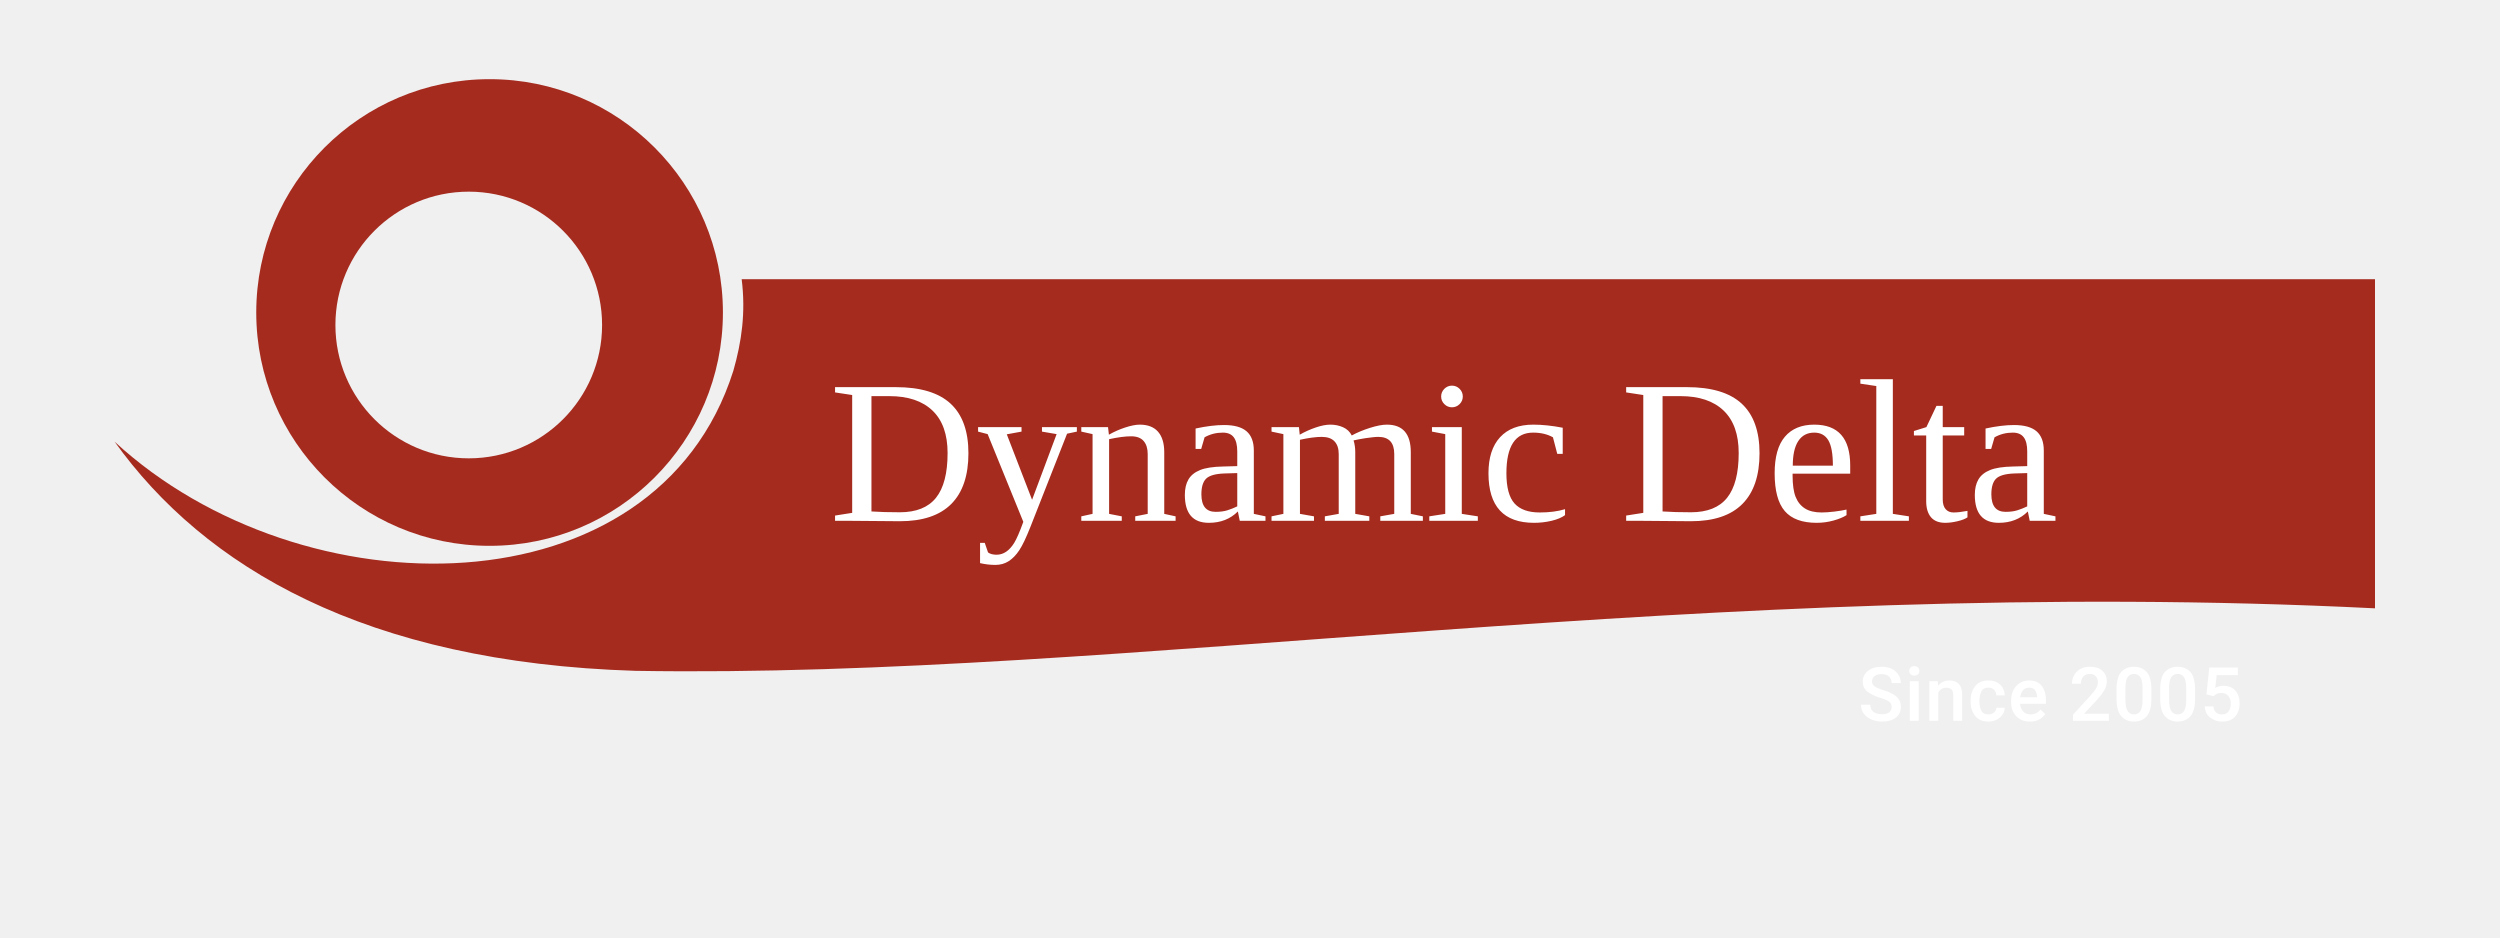
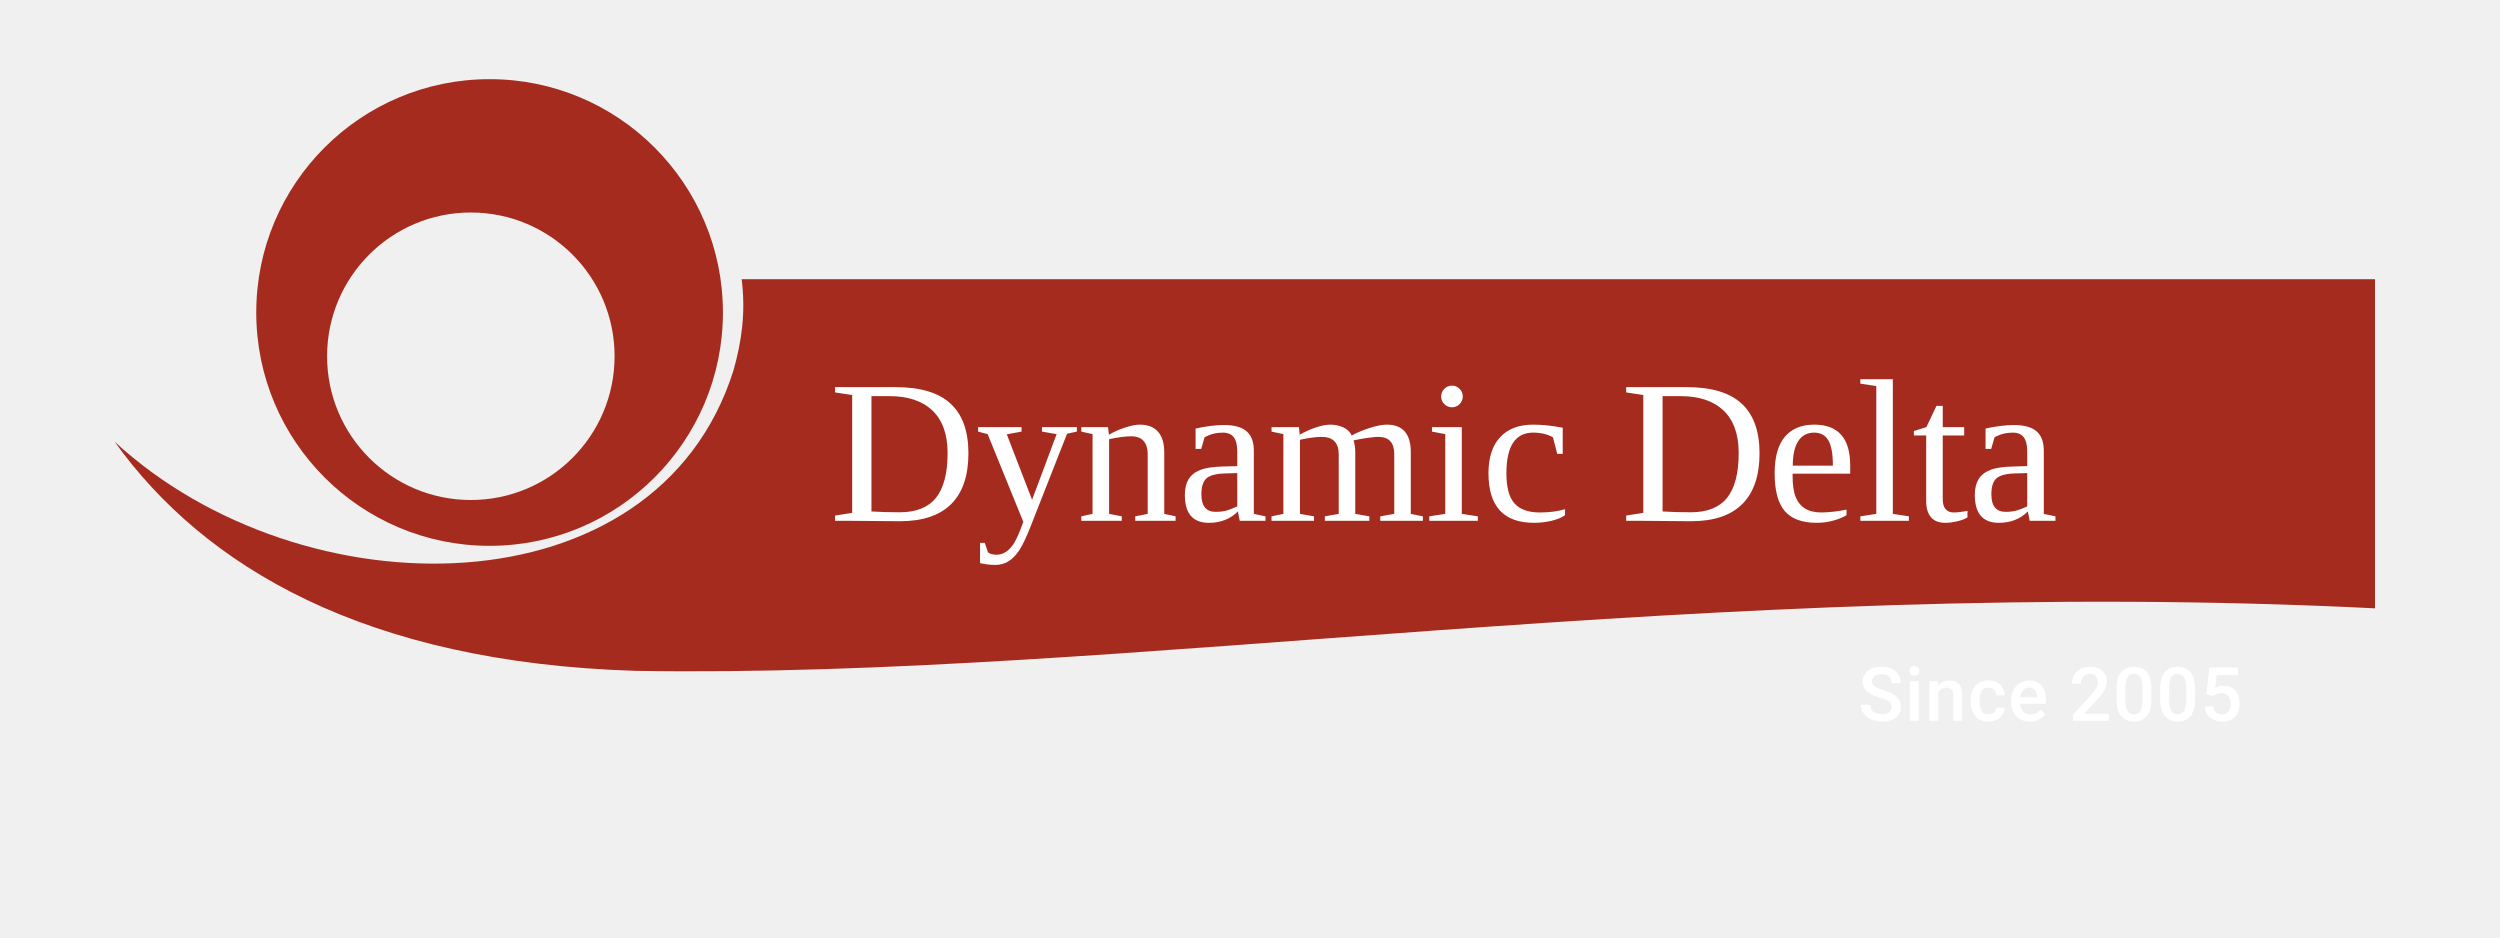
<svg xmlns="http://www.w3.org/2000/svg" viewBox="0 0 1200 450" width="100%" height="100%">
  <defs>
    <style>
      .brand-red { fill: #A62B1F; }
      .main-text {
        fill: #FFFFFF;
        font-family: Georgia, "Times New Roman", Times, serif;
        font-size: 98px;
        font-weight: 500;
        letter-spacing: -0.5px;
      }
      .sub-text {
        fill: #FFFFFF;
        font-family: "Trebuchet MS", "Segoe UI", Roboto, Helvetica, Arial, sans-serif;
        font-size: 36px;
        font-weight: 500;
        letter-spacing: 0.5px;
      }
    </style>
  </defs>
-   <path class="brand-red" fill-rule="evenodd" d="     M 235, 38     A 112,112 0 1,0 235, 262     A 112,112 0 1,0 235, 38     Z     M 225, 92     A 64,64 0 1,1 225, 220     A 64,64 0 1,1 225, 92     Z" />
+   <path class="brand-red" fill-rule="evenodd" d="     M 235, 38     A 112,112 0 1,0 235, 262     A 112,112 0 1,0 235, 38     Z     M 226, 102     A 69,69 0 1,1 226, 240     A 69,69 0 1,1 226, 102     Z" />
  <path class="brand-red" d="     M 55, 212     C 145, 295 315, 295 352, 178     C 356, 164 358, 150 356, 134     L 1140, 134     L 1140, 292     C 820, 276 540, 326 305, 322     C 175, 318 98, 272 55, 212     Z" />
  <text x="398" y="250" class="main-text">Dynamic Delta</text>
  <text x="892" y="346" class="sub-text">Since 2005</text>
</svg>
